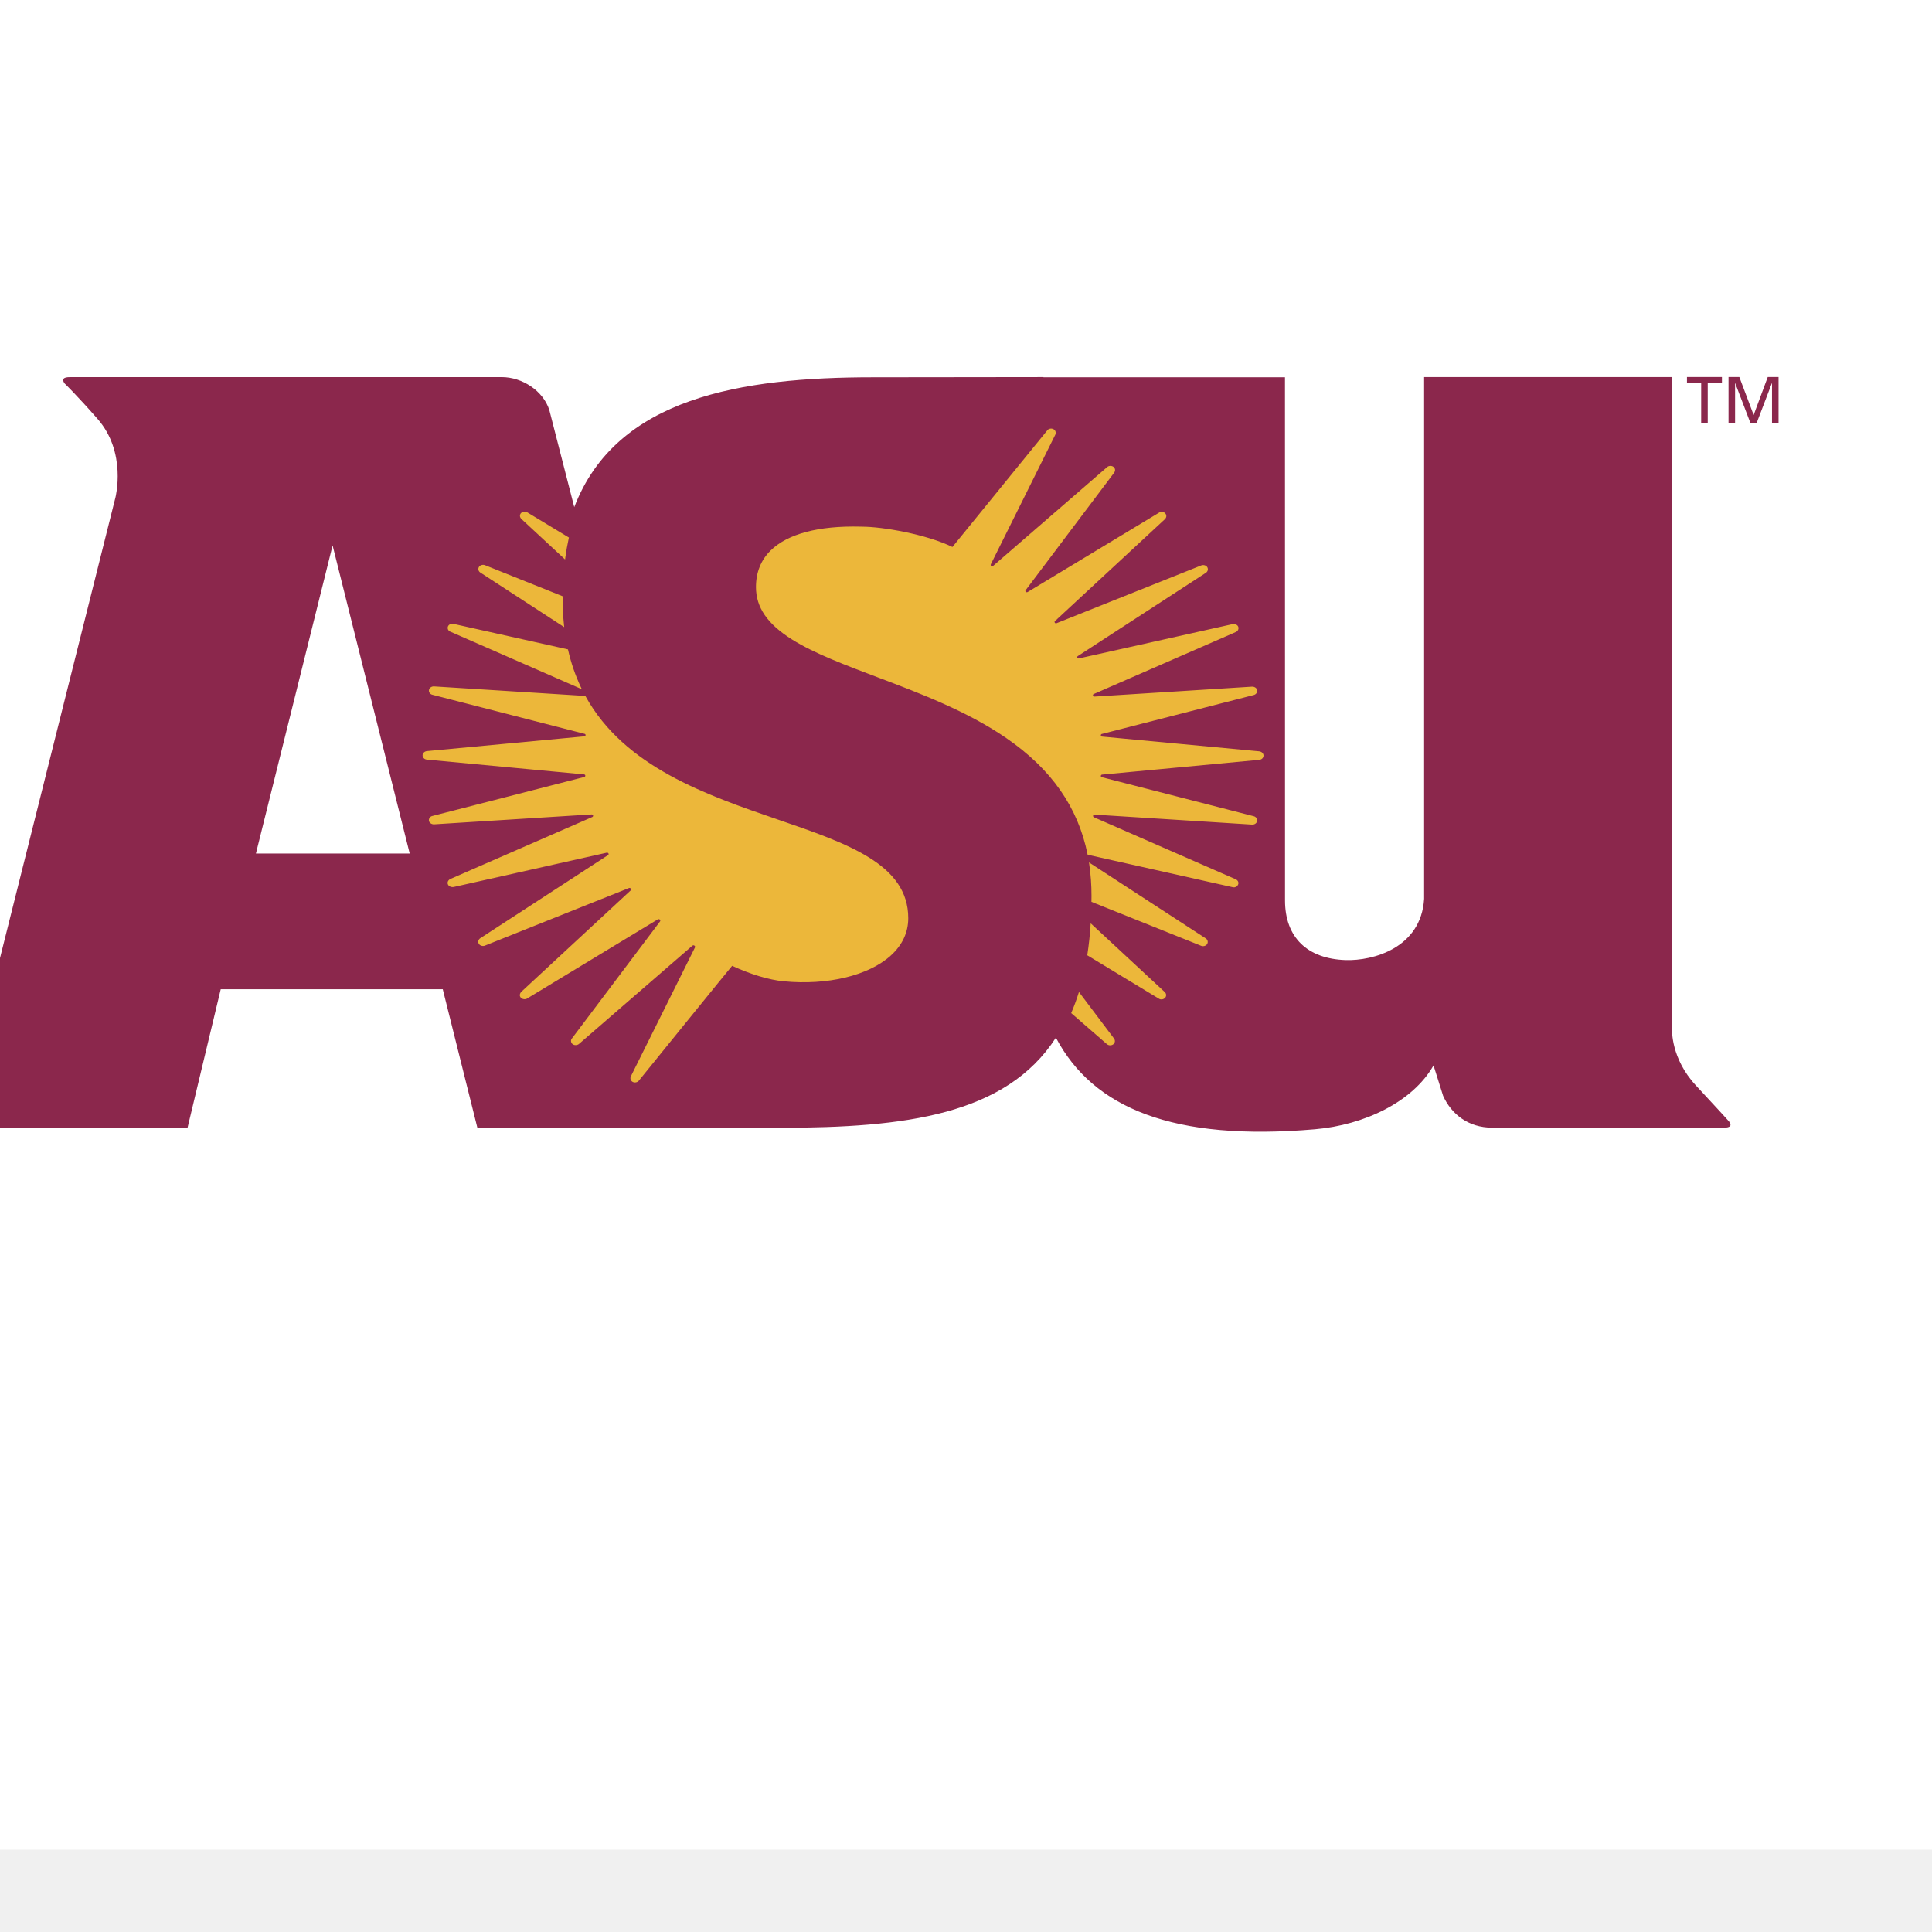
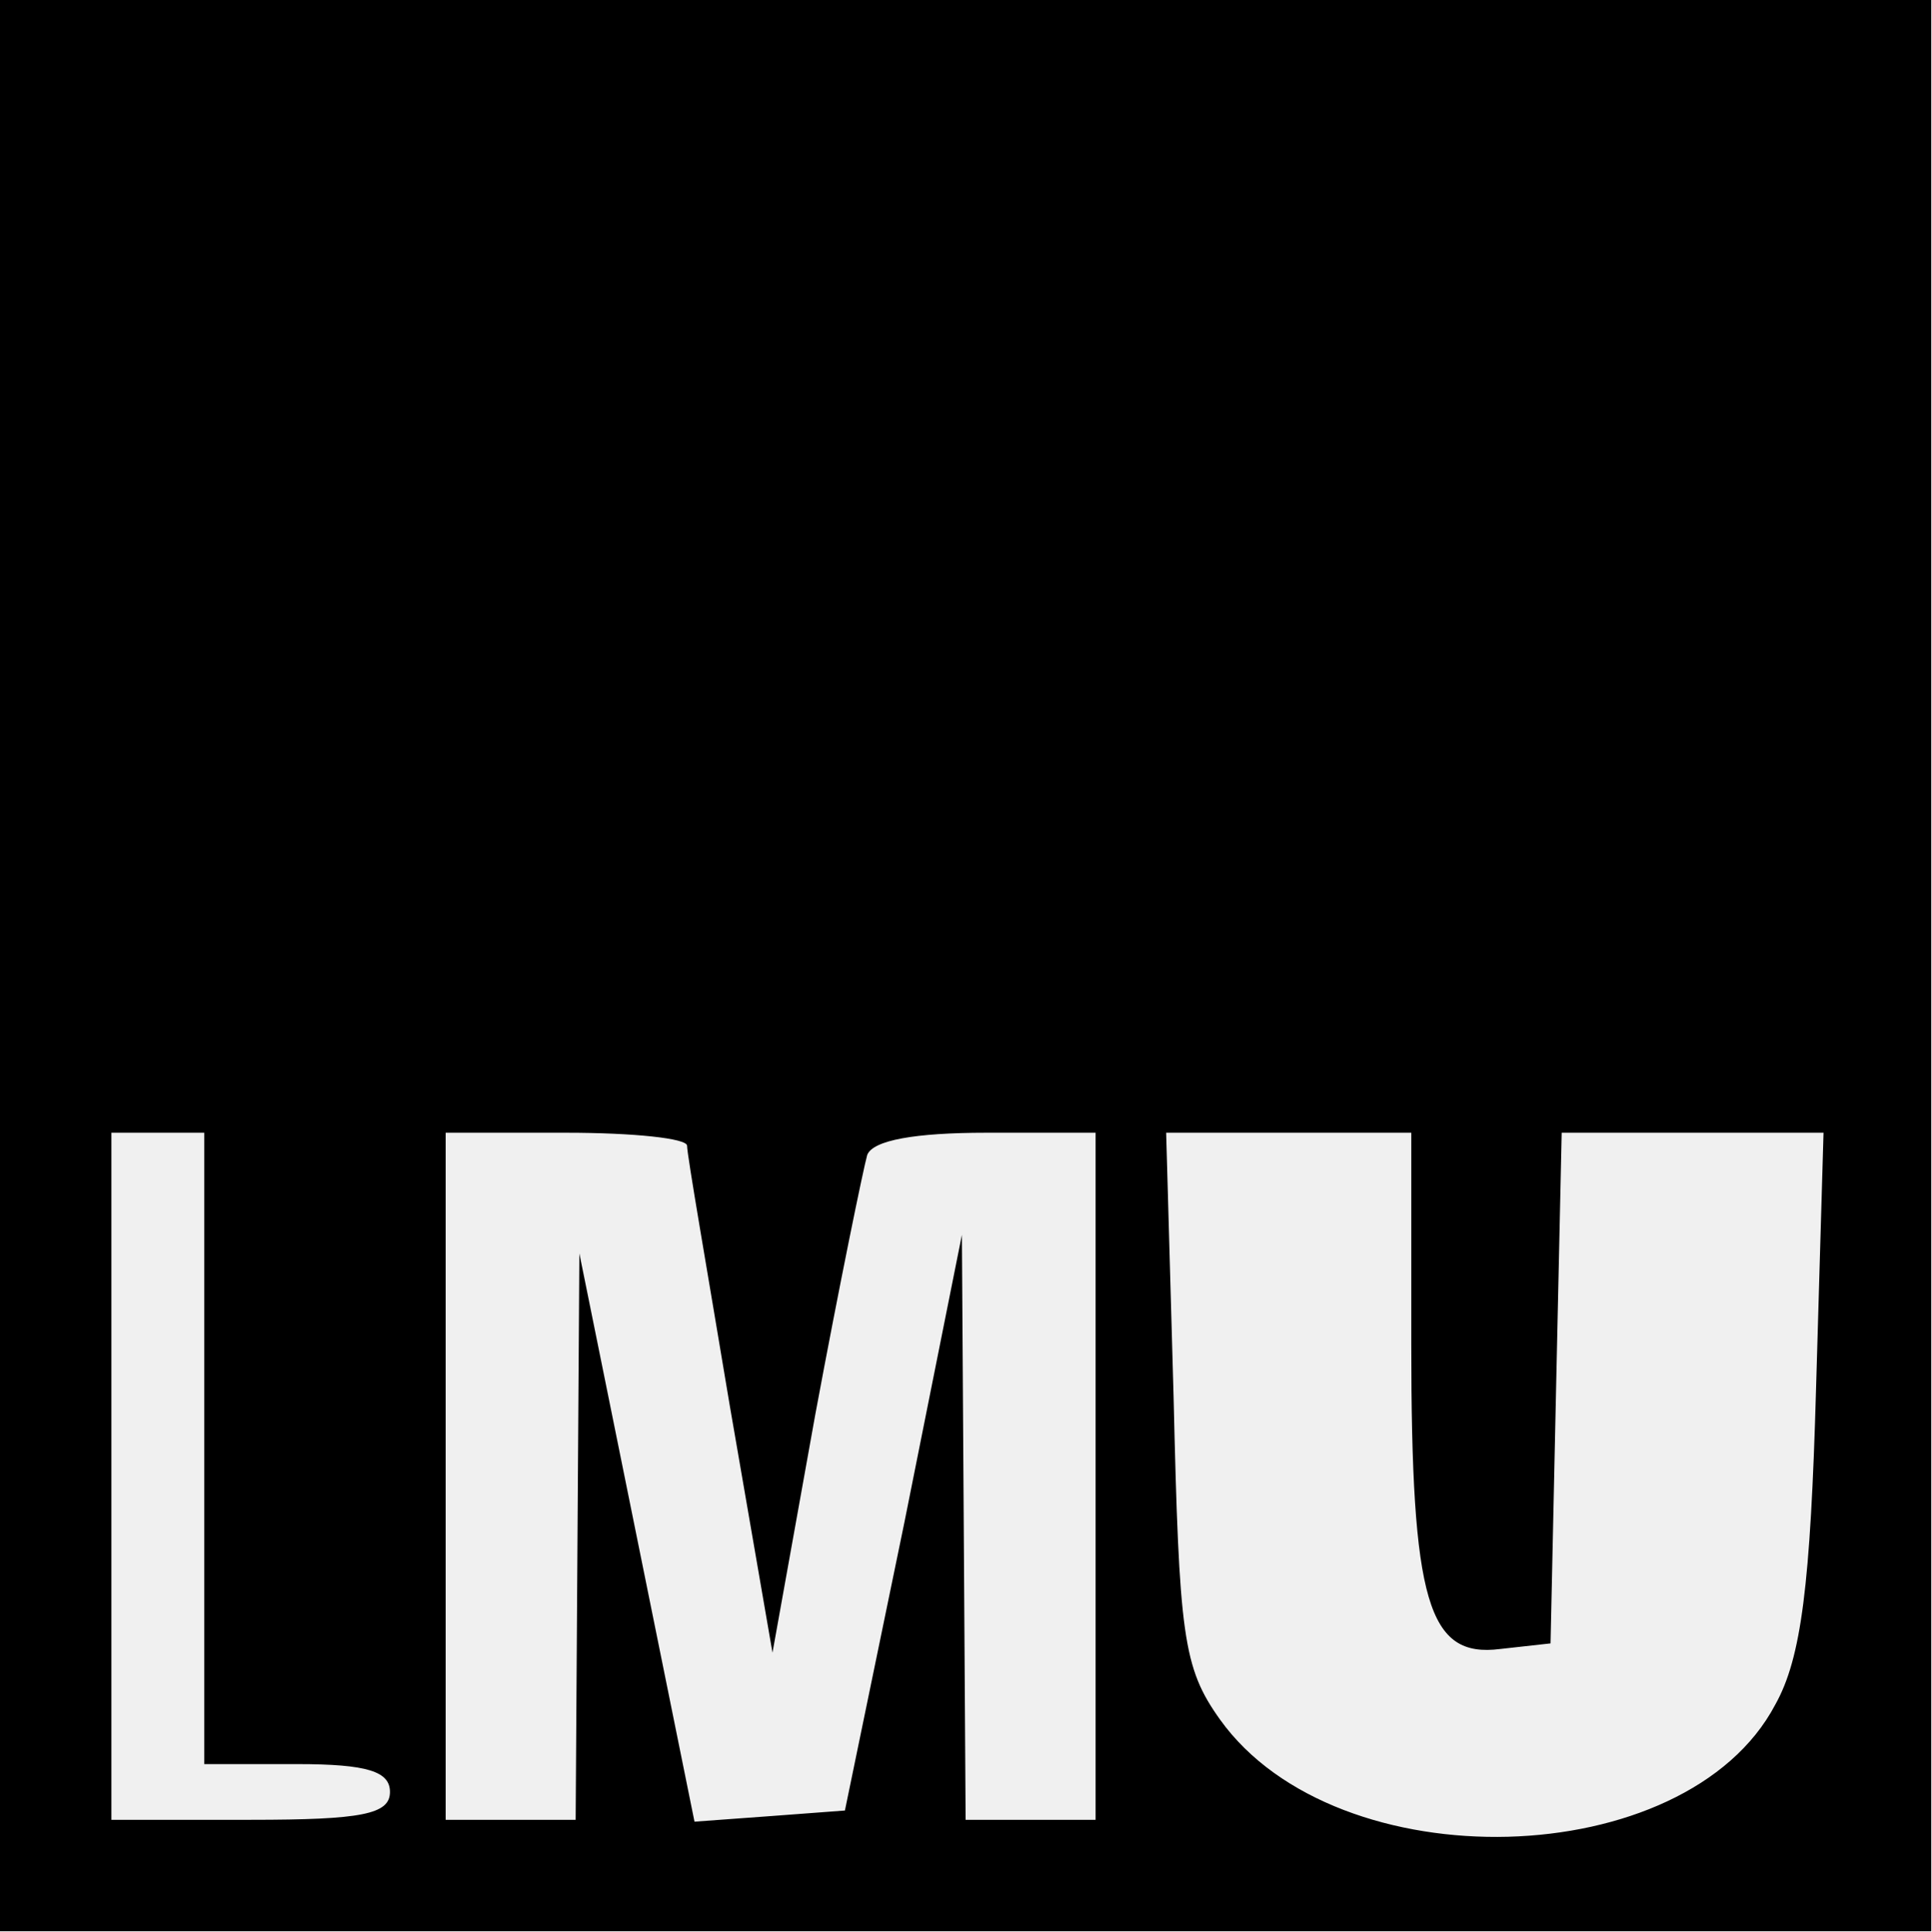
- <svg xmlns="http://www.w3.org/2000/svg" width="2500" height="2500" viewBox="20 30 170 170">
-   <g fill-rule="evenodd" clip-rule="evenodd">
-     <path fill="#fff" d="M0 0h192.756v192.756H0V0z" />
-     <path d="M169.246 125.533c-2.244-2.401-2.117-4.941-2.117-4.941V63.181h-21.818v45.912c-.271 4.351-4.533 5.461-6.896 5.387-3.385-.107-5.344-1.999-5.344-5.248l-.004-46.033h-21.252l-.002-.018c-4.971 0-8.873.018-14.976.018-11.627 0-22.608 1.778-26.307 11.423l-2.196-8.55c-.539-1.679-2.375-2.889-4.187-2.889h-2.853l-28.433.002h-6.716c-.546 0-.743.171-.457.558 0 0 1.028.987 2.896 3.116 2.595 2.955 1.576 6.908 1.576 6.908l-13.903 55.465h20.245l2.92-12.186H58.96l3.045 12.188h26.666c10.94 0 19.838-1.113 24.239-7.927 3.283 6.21 10.344 9.13 22.799 8.058 4.34-.373 8.6-2.402 10.43-5.617l.842 2.673c.729 1.612 2.211 2.804 4.322 2.804h20.381c.543 0 .742-.16.455-.548 0-.001-1.086-1.209-2.893-3.144zM42.519 105.104l6.747-27.112 6.784 27.112H42.519zM169.689 67.198h.577v-3.515h1.25v-.507h-3.077v.507h1.25v3.515zM175.547 63.176l-1.24 3.341-1.26-3.341h-.951v4.022h.576v-3.481h.012l1.33 3.481h.566l1.33-3.481h.012v3.481h.576v-4.022h-.951z" fill="#8b274c" />
-     <path d="M69.721 79.227l.018-.141c.079-.583.183-1.165.309-1.737l.011-.051-3.649-2.206a.45.45 0 0 0-.563.052.355.355 0 0 0-.096.272c.01.098.065.19.137.257l3.833 3.554zM69.646 85.182l-.017-.154a22.029 22.029 0 0 1-.118-2.562l-6.821-2.729c-.188-.082-.437-.025-.544.145a.347.347 0 0 0-.045.277.384.384 0 0 0 .186.234l7.359 4.789zM59.649 85.591l11.548 5.054-.086-.181a16.024 16.024 0 0 1-1.125-3.277l-.01-.046-10.058-2.242c-.203-.053-.426.037-.5.22a.341.341 0 0 0 .007.278c.043.09.123.162.224.194zM88.464 102.12c-6.331-2.173-13.508-4.639-16.938-10.848l-.019-.036-13.296-.837c-.21-.023-.426.111-.464.306a.341.341 0 0 0 .058.268.417.417 0 0 0 .268.167l13.324 3.421c.041.008.091.023.11.056a.114.114 0 0 1 .018.073c-.005.071-.071.112-.147.106l-13.796 1.293c-.212.011-.399.177-.399.378a.35.35 0 0 0 .108.25c.073.076.182.12.29.125l13.78 1.294c.072.003.134.039.141.101a.129.129 0 0 1-.028.096c-.021.024-.046.033-.079.04L58.041 101.8a.369.369 0 0 0-.237.161.345.345 0 0 0-.06.268c.039.193.26.319.466.304l13.81-.868c.075-.013.145.018.164.08a.132.132 0 0 1-.013.098.121.121 0 0 1-.072.055l-12.45 5.436a.452.452 0 0 0-.231.214.33.33 0 0 0-.005.27c.075.183.313.272.521.228l13.416-3.008c.119-.024.165.008.195.07a.09.09 0 0 1 .004.077.127.127 0 0 1-.074.075l-11.185 7.277a.404.404 0 0 0-.196.243.346.346 0 0 0 .044.278c.109.169.375.232.556.139l12.619-5.044c.059-.037.147-.024.188.03a.133.133 0 0 1 .027.109.085.085 0 0 1-.038.062l-9.607 8.904a.473.473 0 0 0-.143.274c-.009.1.027.187.095.262.14.147.415.17.575.049l11.45-6.932a.15.15 0 0 1 .192 0c.062.057.053.089.051.102-.002.035-.032.076-.032.076l-7.755 10.297a.316.316 0 0 0-.07.245.354.354 0 0 0 .15.252c.163.125.427.094.567-.04l9.934-8.606c.043-.054.14-.075.196-.036.048.033.07.071.073.105a.166.166 0 0 1-.024.081l-5.621 11.299a.384.384 0 0 0-.038.277.379.379 0 0 0 .193.237c.186.097.448.032.555-.133 0 0 8.171-10.09 8.19-10.082 1.638.754 3.244 1.236 4.527 1.359 3.87.373 7.488-.496 9.442-2.27 1.014-.923 1.529-2.027 1.529-3.283.001-4.736-5.309-6.56-11.455-8.671zM114.938 117.286l-.043.136a18.68 18.68 0 0 1-.617 1.669l-.023.051 3.139 2.73a.456.456 0 0 0 .561.021.373.373 0 0 0 .146-.26.376.376 0 0 0-.084-.263l-3.079-4.084zM115.973 111.247l-.012.156a30.86 30.86 0 0 1-.283 2.607l-.008.047 6.291 3.81c.16.12.414.086.553-.062a.352.352 0 0 0 .096-.273.373.373 0 0 0-.127-.246l-6.51-6.039zM115.822 105.886l.023.163c.133.896.199 1.833.199 2.792l-.006.514 9.639 3.863c.184.084.43.021.539-.146a.35.35 0 0 0 .043-.277.406.406 0 0 0-.178-.233l-10.259-6.676zM131.07 96.234a.448.448 0 0 0-.281-.125l-13.791-1.294c-.07.006-.127-.04-.133-.104a.137.137 0 0 1 .027-.094.118.118 0 0 1 .078-.039l13.324-3.416a.425.425 0 0 0 .266-.169.35.35 0 0 0 .059-.268c-.039-.194-.248-.319-.469-.304l-13.822.87c-.07.017-.137-.018-.156-.081a.116.116 0 0 1 .012-.096.1.1 0 0 1 .064-.049l12.471-5.443a.383.383 0 0 0 .225-.205.34.34 0 0 0 .008-.276c-.074-.184-.318-.266-.521-.218l-13.451 3.003c-.068.031-.162.013-.189-.041a.118.118 0 0 1-.004-.094.183.183 0 0 1 .064-.07l11.234-7.304a.417.417 0 0 0 .188-.239.355.355 0 0 0-.045-.277c-.107-.168-.354-.227-.549-.142l-12.682 5.066c-.061.039-.137.03-.176-.022a.128.128 0 0 1-.027-.098.092.092 0 0 1 .043-.063l9.654-8.95a.418.418 0 0 0 .135-.254.358.358 0 0 0-.096-.272c-.139-.148-.377-.182-.537-.062l-11.545 6.975a.144.144 0 0 1-.189-.003c-.021-.021-.035-.043-.035-.071 0-.028.012-.063.033-.086l7.768-10.311a.412.412 0 0 0 .092-.272.35.35 0 0 0-.145-.259c-.168-.125-.439-.102-.574.042l-9.98 8.646c-.045.056-.125.082-.184.044-.033-.02-.055-.042-.061-.076a.168.168 0 0 1 .012-.082l5.662-11.379a.36.36 0 0 0 .037-.276.373.373 0 0 0-.195-.236c-.186-.096-.443-.041-.549.125l-8.334 10.245c-2.305-1.123-6.158-1.787-7.947-1.787-.032 0-.087-.001-.158-.004-3.663-.09-6.388.632-7.881 2.089-.863.841-1.301 1.929-1.301 3.23 0 1.79 1.011 3.256 3.177 4.614 1.938 1.215 4.628 2.229 7.479 3.307 3.717 1.403 7.932 2.995 11.383 5.375 3.961 2.729 6.291 6.067 7.135 10.208l.008.047 12.764 2.858a.408.408 0 0 0 .48-.234.333.333 0 0 0-.008-.276.43.43 0 0 0-.221-.195l-12.447-5.443a.117.117 0 0 1-.07-.054.13.13 0 0 1-.014-.103c.02-.062.092-.098.164-.08l13.814.875c.215.018.414-.113.453-.309a.345.345 0 0 0-.059-.268.418.418 0 0 0-.258-.165l-13.318-3.42a.134.134 0 0 1-.092-.046.104.104 0 0 1-.025-.082.131.131 0 0 1 .143-.112l13.775-1.293c.111-.007.217-.05.289-.122s.109-.161.109-.253-.037-.182-.11-.253z" fill="#ecb73a" />
+ <svg xmlns="http://www.w3.org/2000/svg" version="1.0" width="104pt" height="104pt" viewBox="0 0 104 104" preserveAspectRatio="xMidYMid meet">
+   <g transform="translate(0,104) scale(0.1,-0.1)" fill="#000000" stroke="none">
+     <path d="M0 520 l0 -520 520 0 520 0 0 520 0 520 -520 0 -520 0 0 -520z m110 -260 l0 -170 50 0 c38 0 50 -4 50 -15 0 -12 -15 -15 -75 -15 l-75 0 0 185 0 185 25 0 25 0 0 -170z m260 163 c0 -5 11 -68 23 -140 l23 -133 23 128 c13 70 26 133 28 140 3 8 26 12 64 12 l59 0 0 -185 0 -185 -35 0 -35 0 -1 158 -1 157 -31 -155 -32 -155 -40 -3 -41 -3 -31 153 -31 153 -1 -152 -1 -153 -35 0 -35 0 0 185 0 185 65 0 c36 0 65 -3 65 -7z m390 -107 c0 -139 9 -169 48 -164 l27 3 3 138 3 137 70 0 71 0 -4 -137 c-3 -107 -8 -146 -22 -171 -48 -91 -236 -96 -299 -8 -20 28 -22 45 -25 174 l-4 142 66 0 66 0 0 -114z" />
  </g>
</svg>
